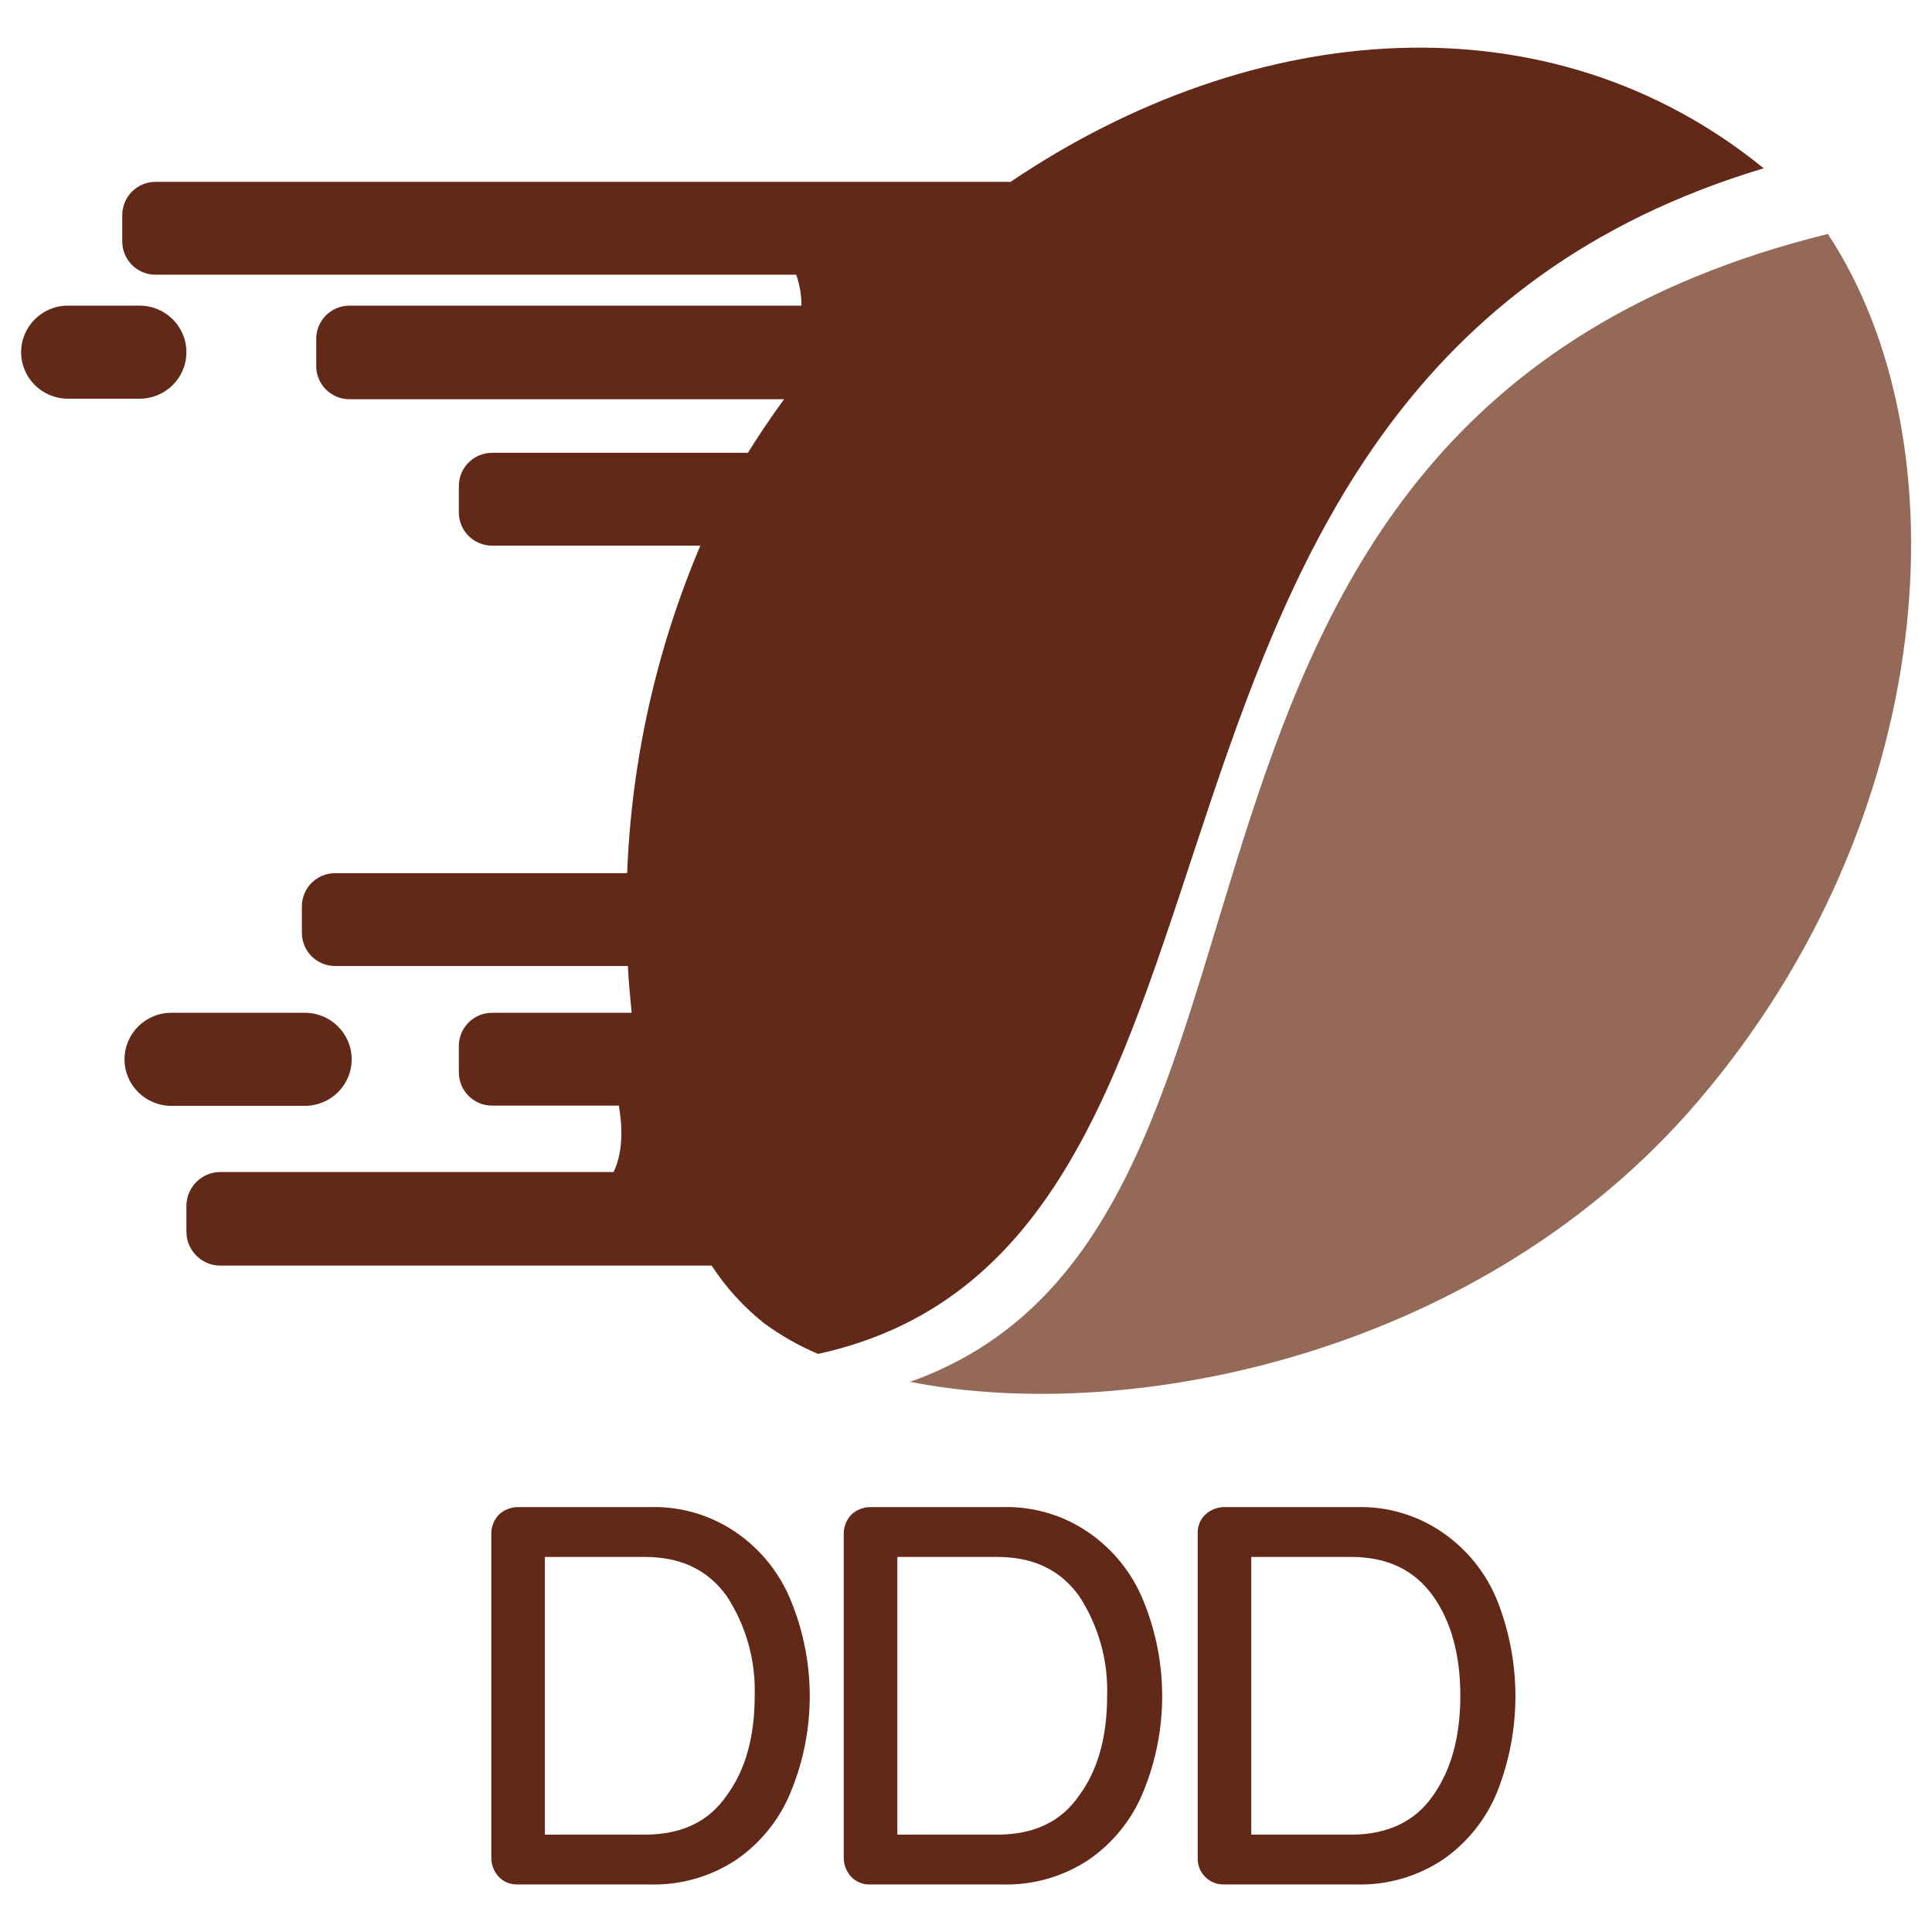
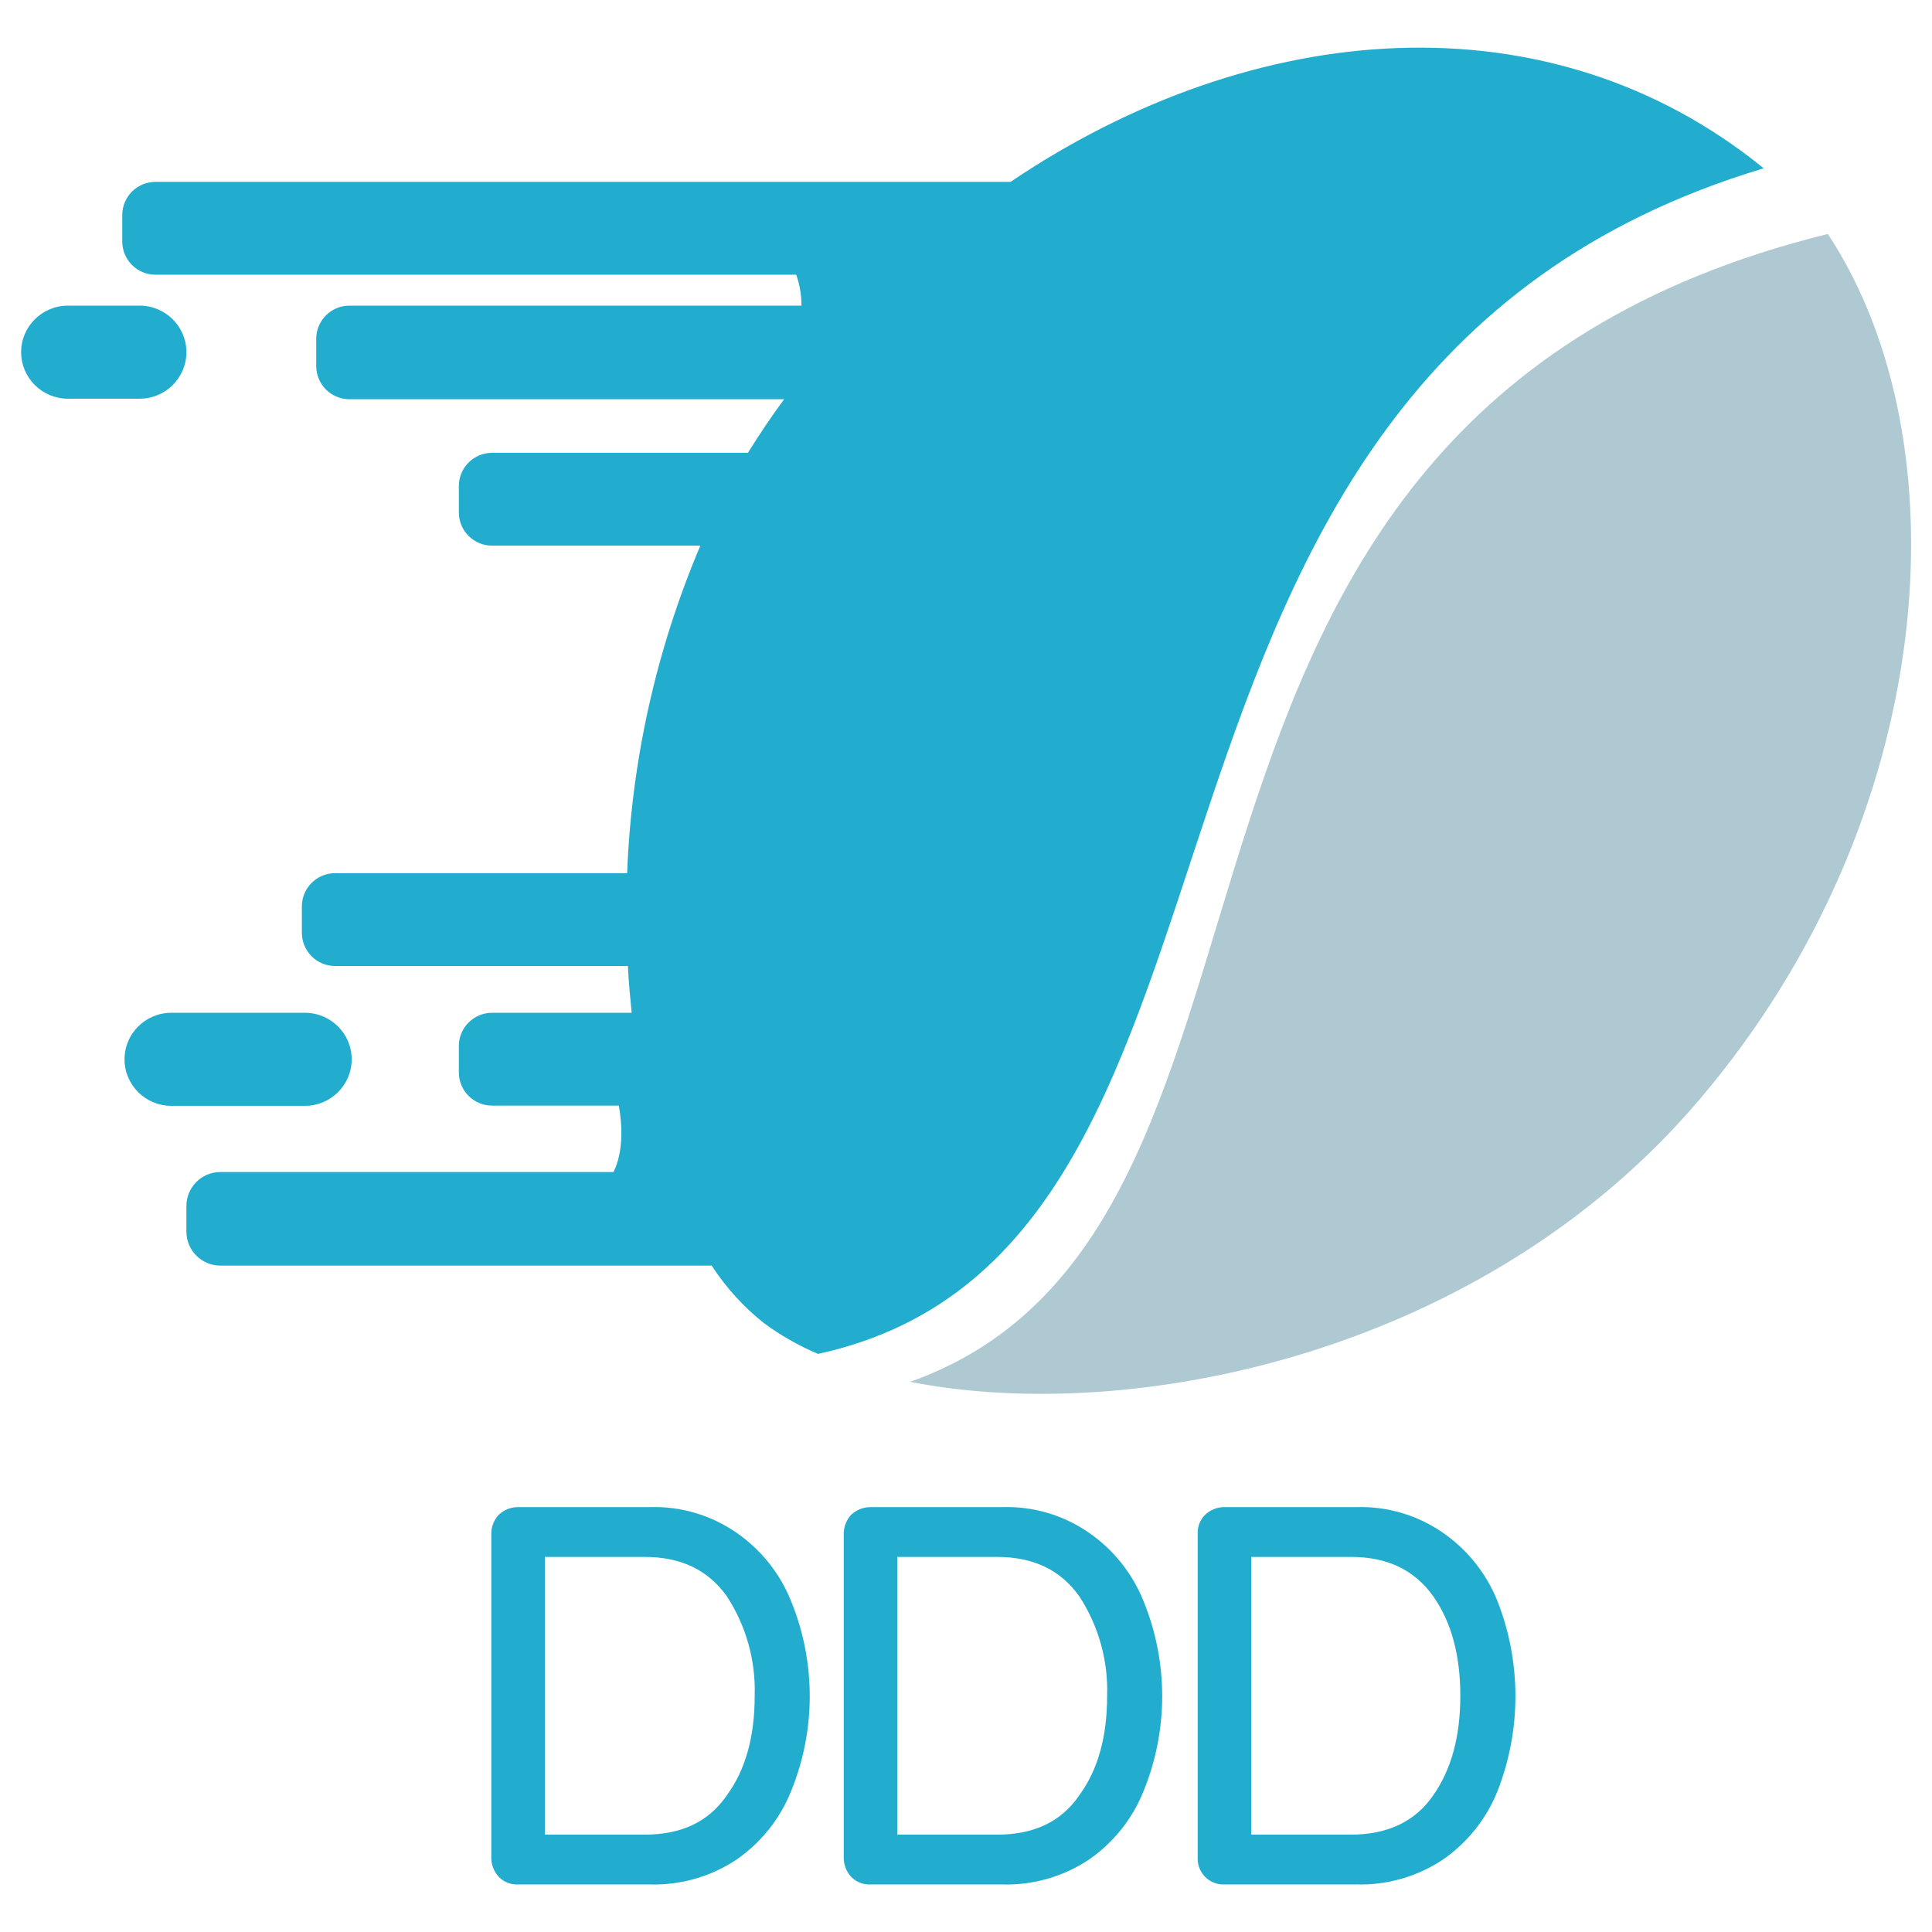
<svg xmlns="http://www.w3.org/2000/svg" width="256" height="256" viewBox="0 0 256 256">
-   <path fill="#632918" d="M97.6 203.1a20.1 20.1 0 0 1 7.2 9 33.3 33.3 0 0 1 0 25.3 20.1 20.1 0 0 1-7.2 9 19.7 19.7 0 0 1-11.5 3.3H68.6a3.3 3.3 0 0 1-2.5-1 3.7 3.7 0 0 1-1-2.4v-43.2a3.7 3.7 0 0 1 1-2.4 3.7 3.7 0 0 1 2.5-1h17.5a19.1 19.1 0 0 1 11.5 3.4zm-1.3 34.8c2.5-3.4 3.7-7.8 3.7-13.2a22.8 22.8 0 0 0-3.7-13.2c-2.5-3.5-6.1-5.2-10.9-5.2H72.2v36.8h13.2c4.9 0 8.5-1.7 10.9-5.2zm48-34.8a20.1 20.1 0 0 1 7.2 9 33.3 33.3 0 0 1 0 25.3 20.1 20.1 0 0 1-7.2 9 19.7 19.7 0 0 1-11.5 3.3h-17.5a3.3 3.3 0 0 1-2.5-1 3.7 3.7 0 0 1-1-2.4v-43.2a3.7 3.7 0 0 1 1-2.4 3.7 3.7 0 0 1 2.5-1h17.5a19.1 19.1 0 0 1 11.5 3.4zm-1.3 34.8c2.5-3.4 3.7-7.8 3.7-13.2a22.8 22.8 0 0 0-3.7-13.2c-2.5-3.5-6.1-5.2-10.9-5.2h-13.2v36.8h13.2c4.9 0 8.5-1.7 10.9-5.2zm48.2-34.8a20.1 20.1 0 0 1 7.2 9 34.5 34.5 0 0 1 0 25.3 20.1 20.1 0 0 1-7.2 9 19.7 19.7 0 0 1-11.5 3.3h-17.6a3.4 3.4 0 0 1-3.4-3.4v-43.2a3.3 3.3 0 0 1 1-2.4 3.7 3.7 0 0 1 2.4-1h17.6a19.1 19.1 0 0 1 11.5 3.4zm-1.3 34.8q3.6-5.1 3.6-13.2t-3.6-13.2c-2.5-3.5-6.1-5.2-10.9-5.2h-13.2v36.8H179c4.8 0 8.5-1.7 10.9-5.2z" />
-   <path fill="#956957" d="M242.2 31C141.7 55.8 179 162.3 120.6 183.1c29.4 5.8 75.9-3.7 104.5-37.3C257 108.4 260.4 58.6 242.2 31z" />
-   <rect width="21.9" height="12.33" x="2.8" y="40.5" fill="#632918" rx="6.2" />
-   <rect width="30.1" height="12.33" x="16.5" y="134.2" fill="#632918" rx="6.2" />
-   <path fill="#632918" d="M133.9 24.1H20.6a4.4 4.4 0 0 0-4.4 4.4V32a4.4 4.4 0 0 0 4.4 4.4h84.9a12.2 12.2 0 0 1 .7 4.1H46.3a4.4 4.4 0 0 0-4.4 4.5v3.4a4.4 4.4 0 0 0 4.4 4.5h57.6c-1.7 2.3-3.3 4.7-4.8 7.1H65.2a4.4 4.4 0 0 0-4.4 4.4v3.5a4.4 4.4 0 0 0 4.4 4.4h27.6a123.3 123.3 0 0 0-9.7 43.4H44.4a4.4 4.4 0 0 0-4.4 4.4v3.5a4.4 4.4 0 0 0 4.4 4.4h38.8c.1 2.1.3 4.2.5 6.2H65.2a4.4 4.4 0 0 0-4.4 4.4v3.5a4.4 4.4 0 0 0 4.4 4.4H82c.4 2.3.7 5.9-.7 8.8H29.2a4.5 4.5 0 0 0-4.5 4.5v3.4a4.5 4.5 0 0 0 4.5 4.5h65.1a32 32 0 0 0 6.9 7.6 34.9 34.9 0 0 0 7.2 4.1c65.4-14.3 31.7-129 125.3-157.1-28.4-23.1-67.5-20-99.8 1.8z" />
+   <path fill="#22adce" d="M97.6 203.1a20.1 20.1 0 0 1 7.2 9 33.3 33.3 0 0 1 0 25.3 20.1 20.1 0 0 1-7.2 9 19.7 19.7 0 0 1-11.5 3.3H68.6a3.3 3.3 0 0 1-2.5-1 3.7 3.7 0 0 1-1-2.4v-43.2a3.7 3.7 0 0 1 1-2.4 3.7 3.7 0 0 1 2.5-1h17.5a19.1 19.1 0 0 1 11.5 3.4zm-1.3 34.8c2.5-3.4 3.7-7.8 3.7-13.2a22.8 22.8 0 0 0-3.7-13.2c-2.5-3.5-6.1-5.2-10.9-5.2H72.2v36.8h13.2c4.9 0 8.5-1.7 10.9-5.2zm48-34.8a20.1 20.1 0 0 1 7.2 9 33.3 33.3 0 0 1 0 25.3 20.1 20.1 0 0 1-7.2 9 19.7 19.7 0 0 1-11.5 3.3h-17.5a3.3 3.3 0 0 1-2.5-1 3.7 3.7 0 0 1-1-2.4v-43.2a3.7 3.7 0 0 1 1-2.4 3.7 3.7 0 0 1 2.5-1h17.5a19.1 19.1 0 0 1 11.5 3.4zm-1.3 34.8c2.5-3.4 3.7-7.8 3.7-13.2a22.8 22.8 0 0 0-3.7-13.2c-2.5-3.5-6.1-5.2-10.9-5.2h-13.2v36.8h13.2c4.9 0 8.5-1.7 10.9-5.2zm48.2-34.8a20.1 20.1 0 0 1 7.2 9 34.5 34.5 0 0 1 0 25.3 20.1 20.1 0 0 1-7.2 9 19.7 19.7 0 0 1-11.5 3.3h-17.6a3.4 3.4 0 0 1-3.4-3.4v-43.2a3.3 3.3 0 0 1 1-2.4 3.7 3.7 0 0 1 2.4-1h17.6a19.1 19.1 0 0 1 11.5 3.4zm-1.3 34.8q3.6-5.1 3.6-13.2t-3.6-13.2c-2.5-3.5-6.1-5.2-10.9-5.2h-13.2v36.8H179c4.8 0 8.5-1.7 10.9-5.2z" />
+   <path fill="#afc9d2" d="M242.2 31C141.7 55.8 179 162.3 120.6 183.1c29.4 5.8 75.9-3.7 104.5-37.3C257 108.4 260.4 58.6 242.2 31z" />
+   <rect width="21.9" height="12.33" x="2.8" y="40.5" fill="#22adce" rx="6.2" />
+   <rect width="30.1" height="12.33" x="16.5" y="134.2" fill="#22adce" rx="6.2" />
+   <path fill="#22adce" d="M133.9 24.1H20.6a4.4 4.4 0 0 0-4.4 4.4V32a4.4 4.4 0 0 0 4.4 4.4h84.9a12.2 12.2 0 0 1 .7 4.1H46.3a4.4 4.4 0 0 0-4.4 4.5v3.4a4.4 4.4 0 0 0 4.4 4.5h57.6c-1.7 2.3-3.3 4.7-4.8 7.1H65.2a4.4 4.4 0 0 0-4.4 4.4v3.5a4.4 4.4 0 0 0 4.4 4.4h27.6a123.3 123.3 0 0 0-9.7 43.4H44.4a4.4 4.4 0 0 0-4.4 4.4v3.5a4.4 4.4 0 0 0 4.4 4.4h38.8c.1 2.1.3 4.2.5 6.2H65.2a4.4 4.4 0 0 0-4.4 4.4v3.5a4.4 4.4 0 0 0 4.4 4.4H82c.4 2.3.7 5.9-.7 8.8H29.2a4.5 4.5 0 0 0-4.5 4.5v3.4a4.5 4.5 0 0 0 4.5 4.5h65.1a32 32 0 0 0 6.9 7.6 34.9 34.9 0 0 0 7.2 4.1c65.4-14.3 31.7-129 125.3-157.1-28.4-23.1-67.5-20-99.8 1.8z" />
</svg>
